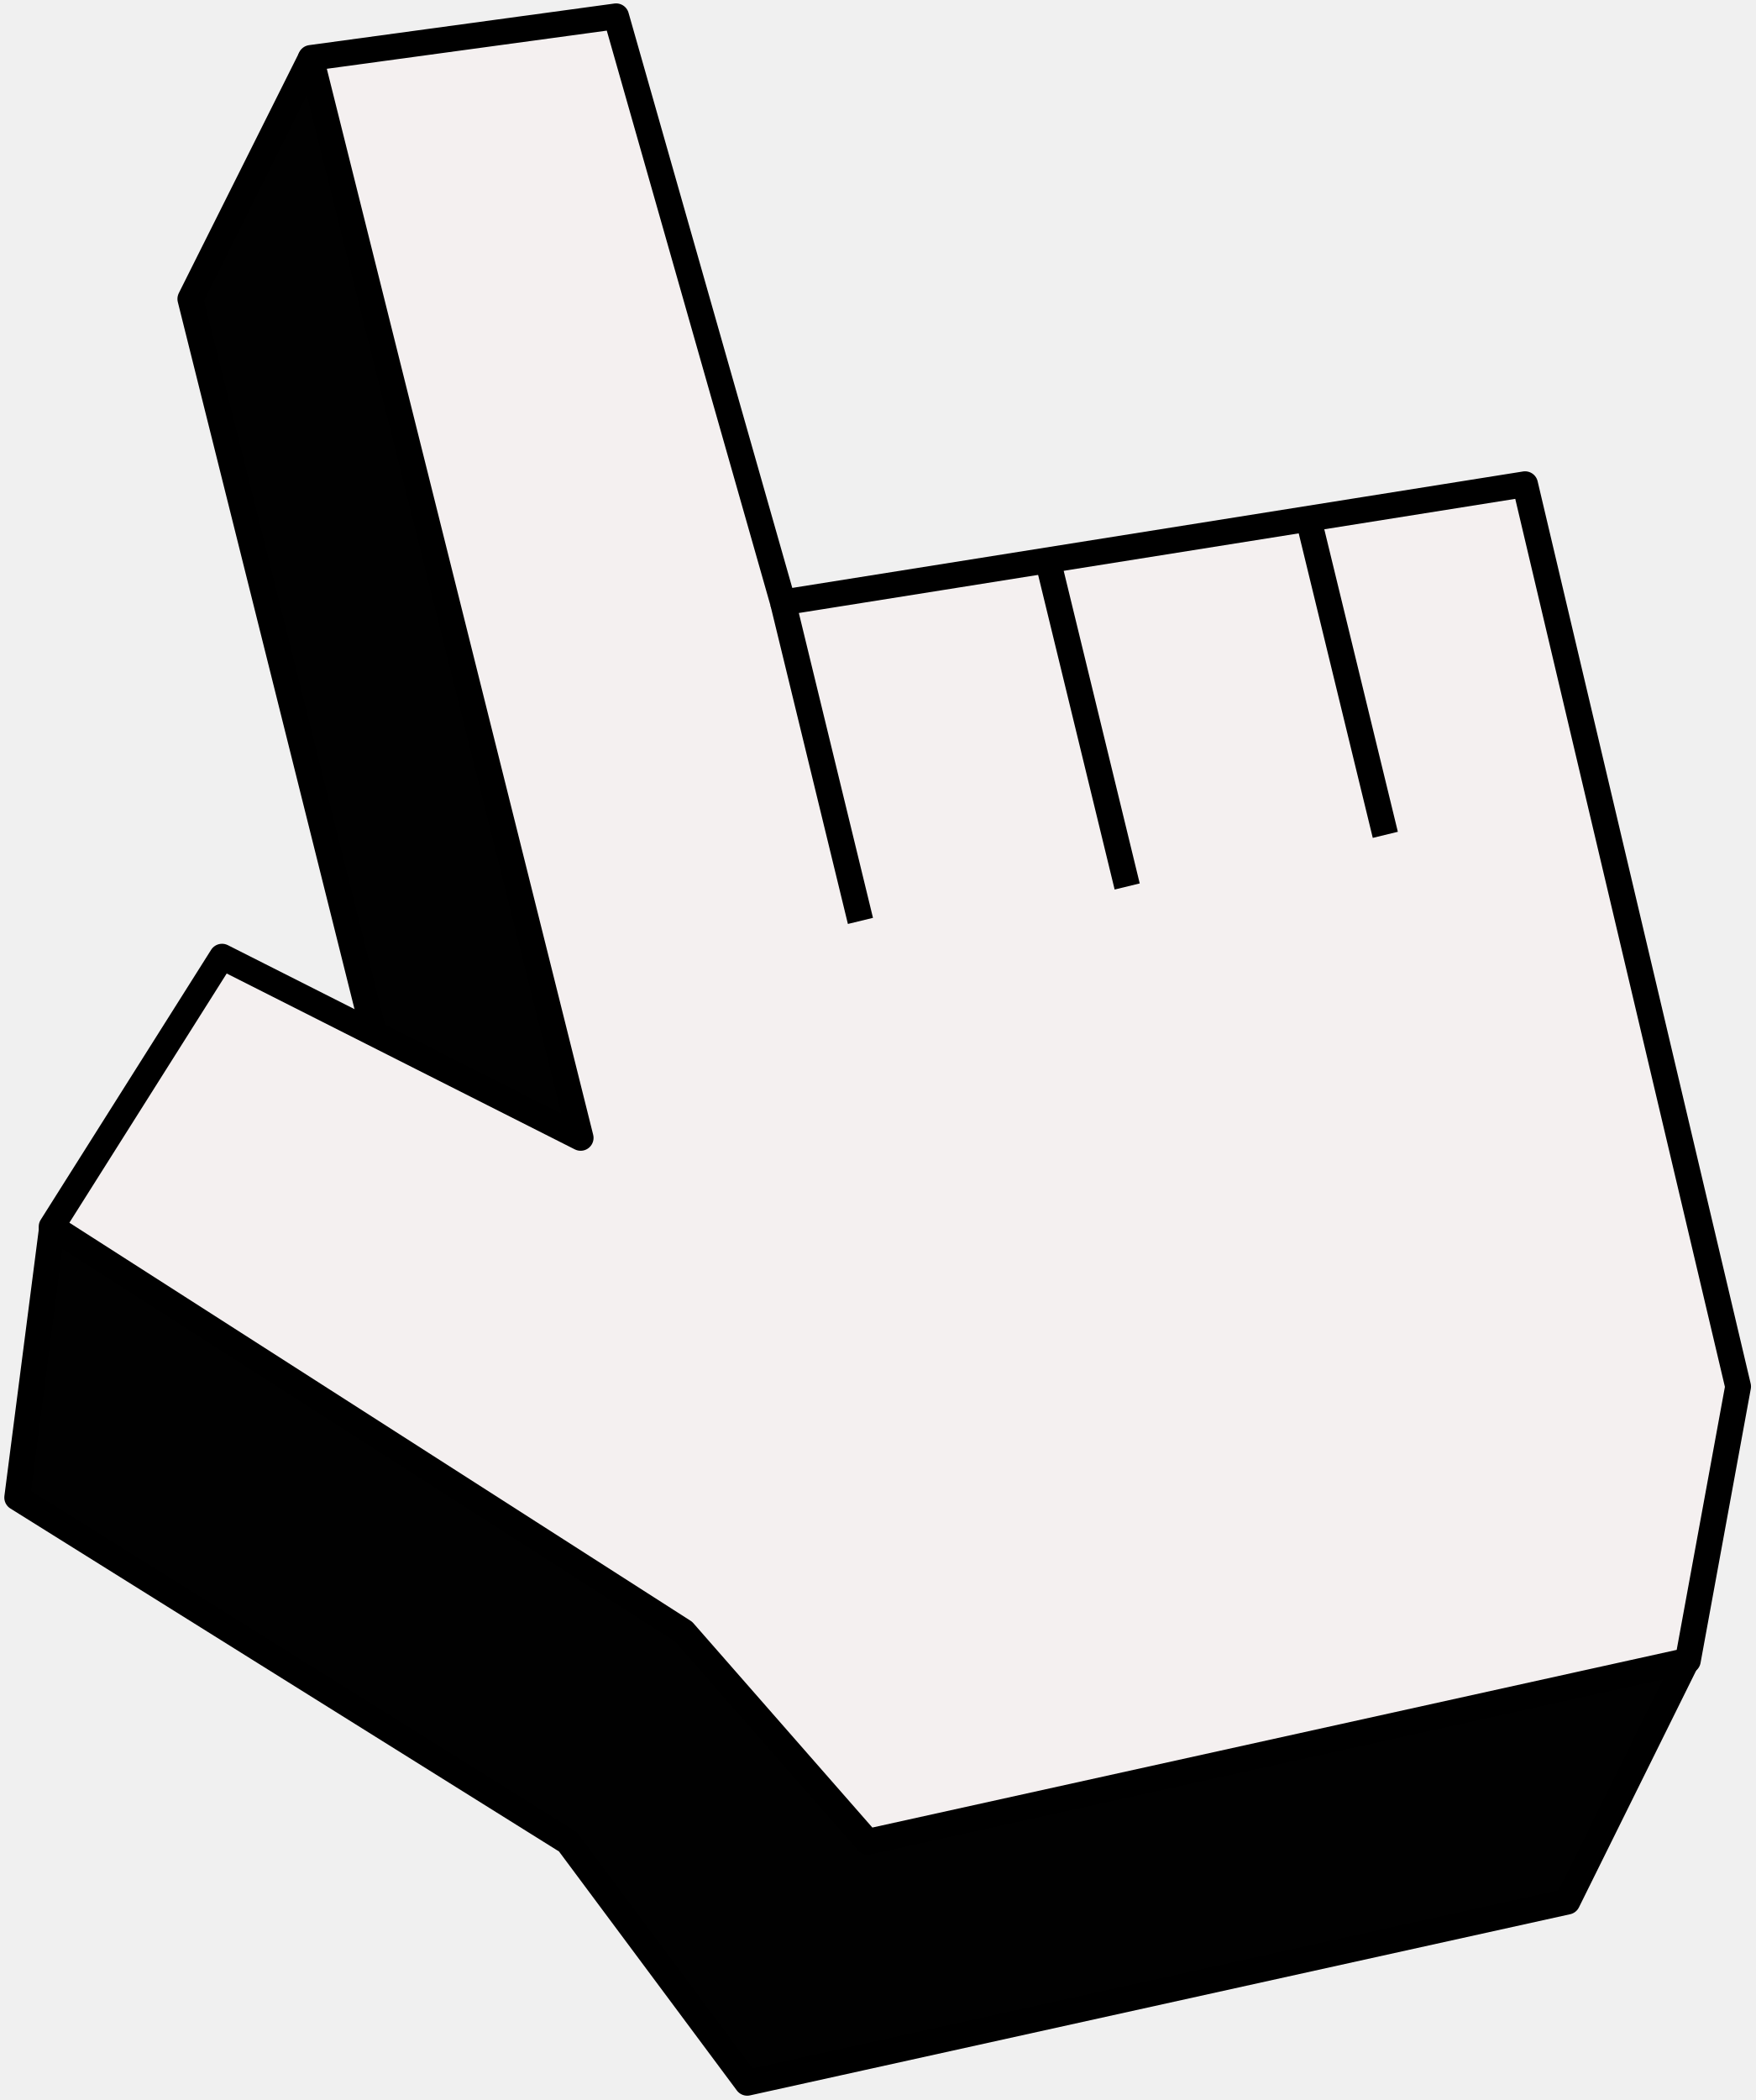
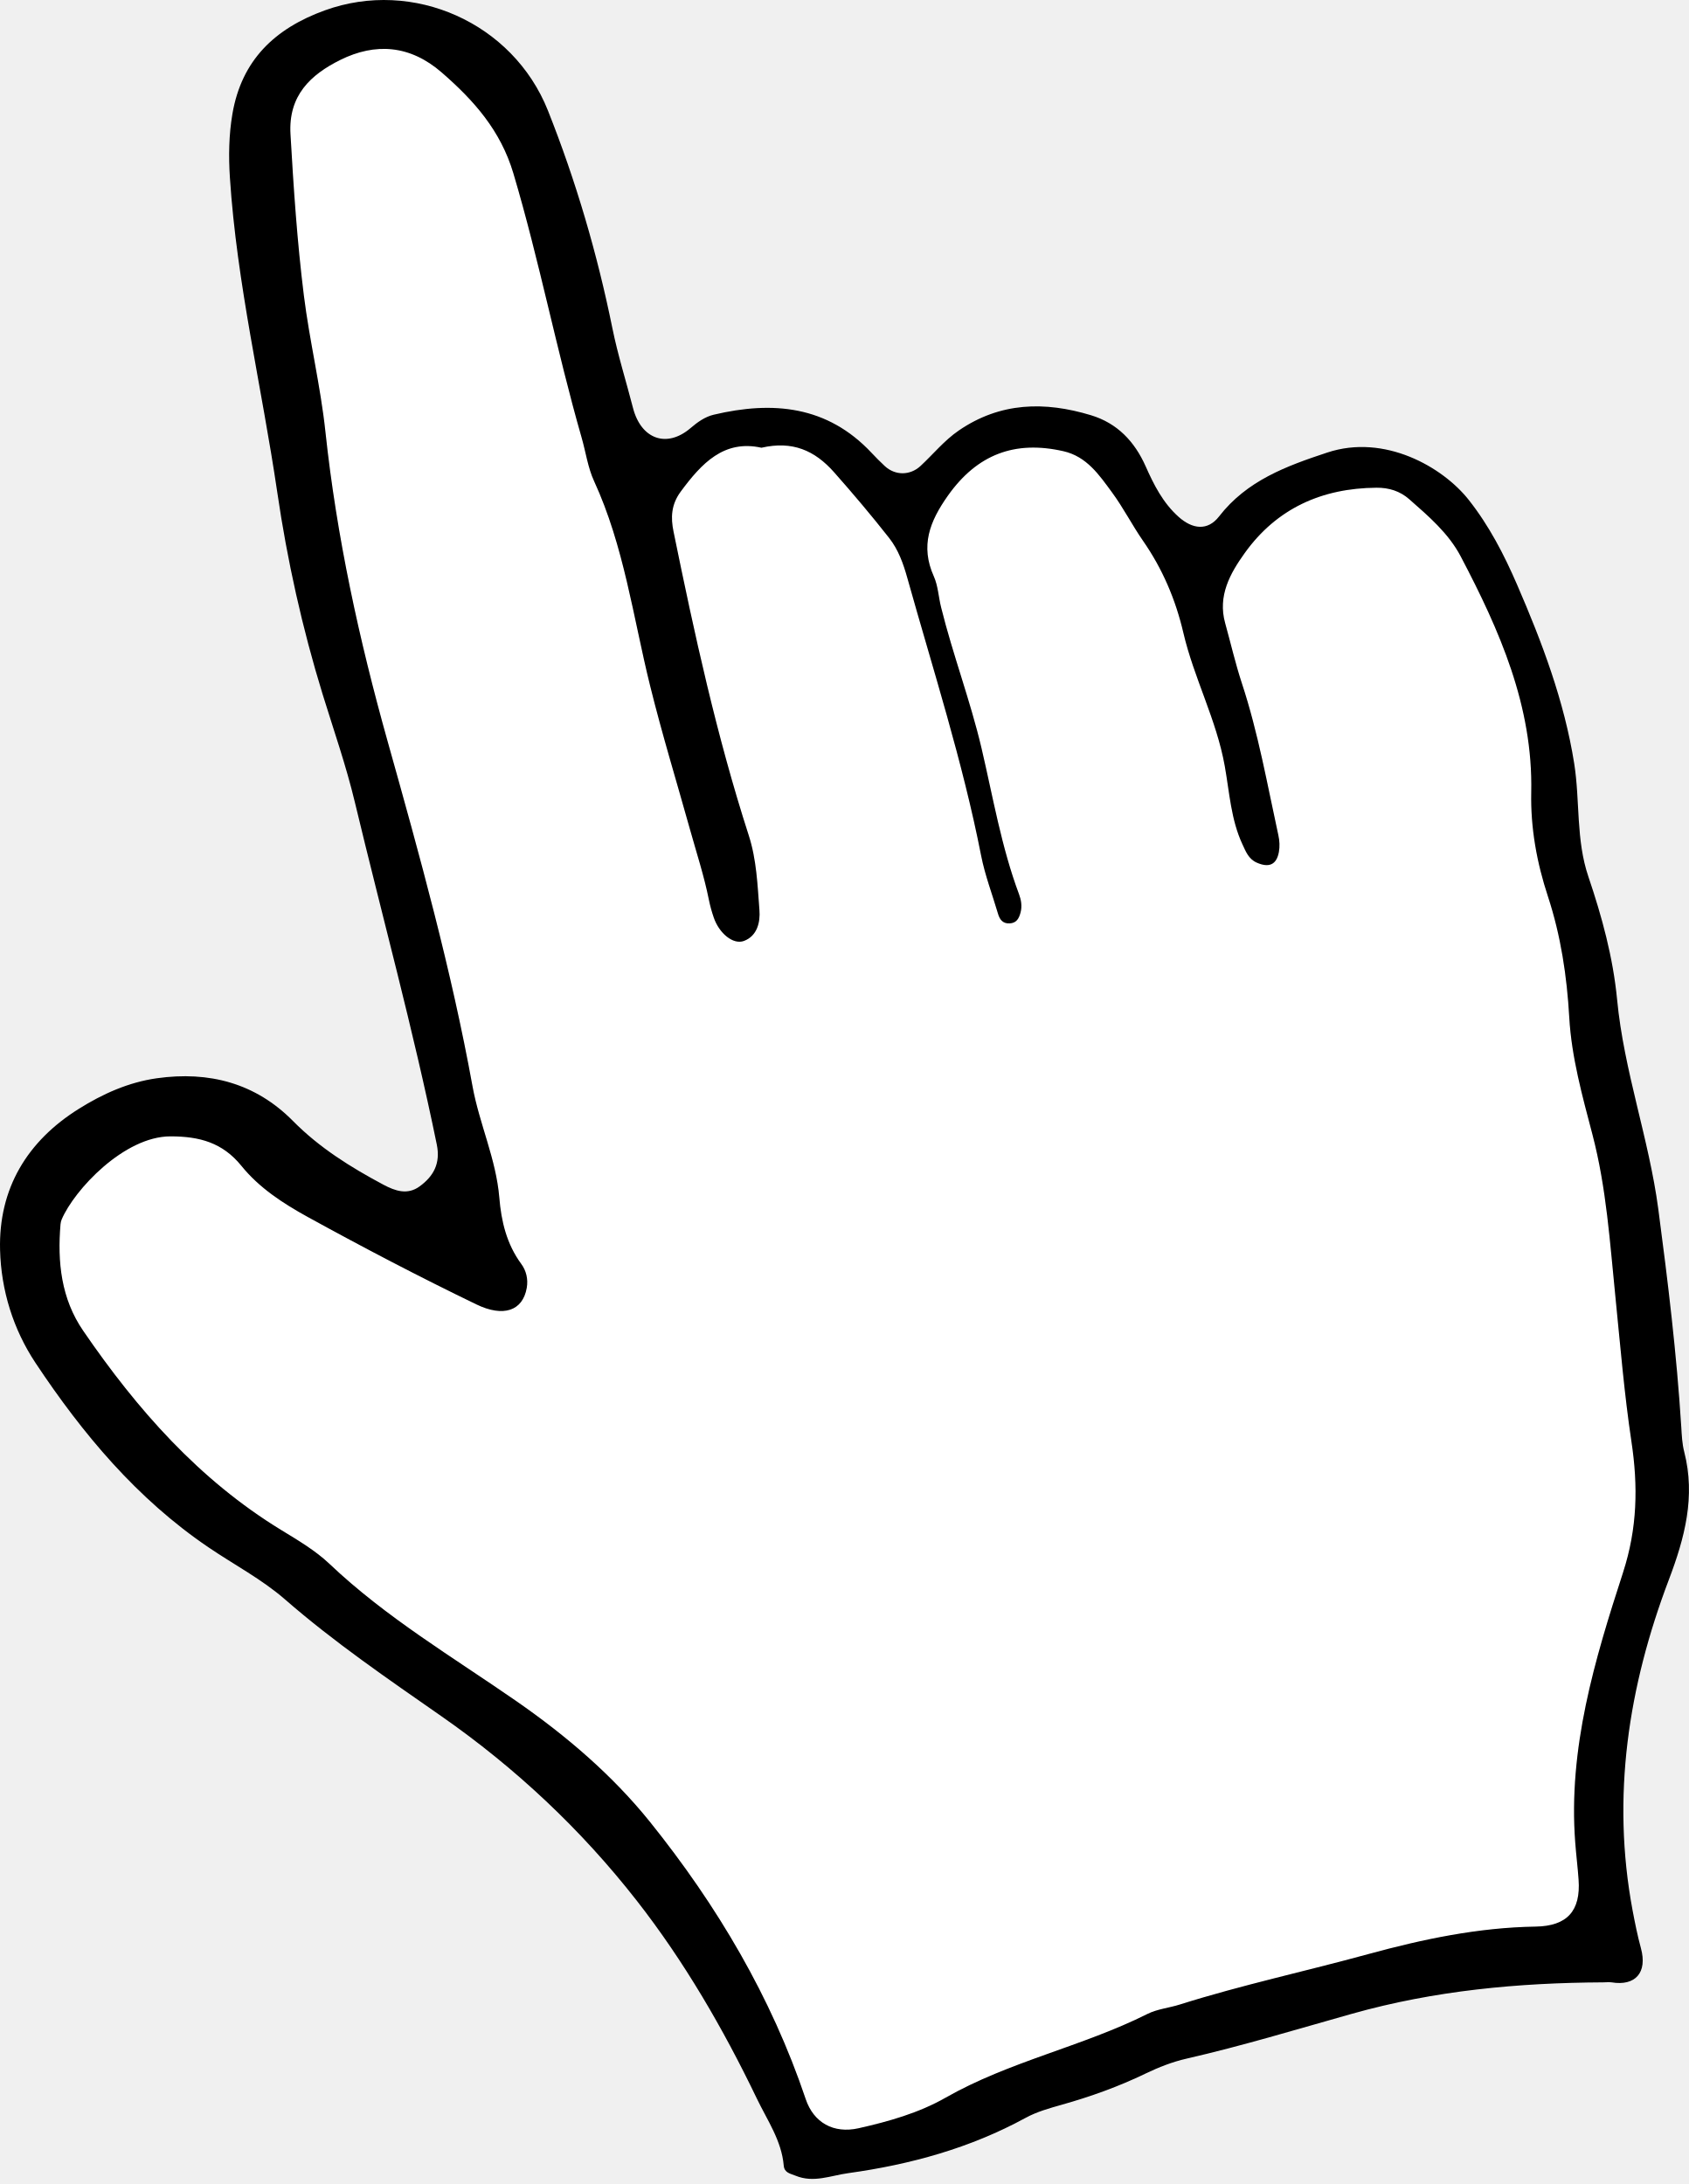
- <svg xmlns="http://www.w3.org/2000/svg" width="102" height="122" viewBox="0 0 102 122" fill="none">
-   <path d="M33 107L43.421 121L91.08 110.475L98 96.5L81.621 42.131L42.421 46.052L18 3.5L11.061 17.366L26.741 80.104L3 71.5L1 87L33 107Z" fill="#010101" stroke="black" stroke-width="1.5" stroke-linejoin="round" />
-   <path d="M39.724 94.79L50.421 107L98.08 96.475L101 80.55L88.621 28.131L45.5 35L35.803 0.948L18.061 3.366L33.741 66.104L12.903 55.579L3 71.263L39.724 94.79Z" fill="#F4F0F0" stroke="black" stroke-width="1.5" stroke-linejoin="round" />
-   <path d="M61 33L65.5 51.5" stroke="black" stroke-width="1.5" stroke-linejoin="round" />
-   <path d="M45.5 35L50 53.5" stroke="black" stroke-width="1.5" stroke-linejoin="round" />
-   <path d="M76 30L80.5 48.5" stroke="black" stroke-width="1.5" stroke-linejoin="round" />
+ <svg xmlns="http://www.w3.org/2000/svg" width="75" height="97" viewBox="0 0 75 97" fill="none">
+   <g clip-path="url(#clip0_1543_6736)">
+     <path d="M71.736 57.638C71.492 55.208 71.338 52.776 70.712 50.391C70.265 48.686 69.784 46.968 69.683 45.189C69.578 43.361 69.309 41.565 68.738 39.828C68.244 38.321 67.962 36.781 67.995 35.197C68.077 31.362 66.589 27.999 64.862 24.716C64.322 23.687 63.432 22.929 62.57 22.172C62.17 21.82 61.681 21.661 61.124 21.667C58.7 21.686 56.696 22.583 55.274 24.565C54.626 25.468 54.061 26.468 54.404 27.684C54.654 28.57 54.859 29.474 55.145 30.349C55.87 32.559 56.27 34.846 56.767 37.107C56.819 37.346 56.83 37.61 56.789 37.846C56.685 38.42 56.339 38.557 55.801 38.315C55.439 38.153 55.321 37.824 55.175 37.514C54.659 36.41 54.593 35.2 54.385 34.025C54.017 31.974 53.012 30.121 52.545 28.104C52.202 26.624 51.62 25.271 50.756 24.025C50.273 23.327 49.886 22.564 49.386 21.883C48.815 21.109 48.26 20.28 47.22 20.044C45.071 19.556 43.396 20.179 42.092 22.018C41.28 23.163 40.857 24.247 41.467 25.606C41.656 26.029 41.675 26.525 41.79 26.984C42.312 29.086 43.086 31.115 43.583 33.229C44.093 35.406 44.464 37.621 45.252 39.726C45.345 39.979 45.392 40.251 45.318 40.533C45.249 40.8 45.139 41 44.835 41.016C44.53 41.033 44.393 40.852 44.316 40.585C44.066 39.726 43.739 38.881 43.566 38.005C42.746 33.816 41.434 29.762 40.286 25.661C40.11 25.035 39.891 24.42 39.484 23.901C38.702 22.899 37.881 21.93 37.036 20.978C36.177 20.009 35.188 19.575 33.813 19.89C32.147 19.523 31.159 20.58 30.223 21.845C29.794 22.424 29.786 23.006 29.907 23.61C30.835 28.156 31.818 32.685 33.248 37.107C33.596 38.186 33.638 39.32 33.723 40.432C33.761 40.948 33.632 41.574 33.034 41.796C32.551 41.974 31.93 41.453 31.694 40.756C31.606 40.498 31.532 40.231 31.477 39.962C31.266 38.908 30.931 37.89 30.643 36.858C30.044 34.722 29.396 32.6 28.864 30.445C28.115 27.404 27.708 24.263 26.38 21.373C26.102 20.769 26.012 20.08 25.825 19.435C24.708 15.553 23.948 11.584 22.797 7.708C22.229 5.798 21.049 4.469 19.616 3.225C18.21 2.004 16.671 1.891 15.103 2.671C13.802 3.319 12.797 4.236 12.899 5.968C13.039 8.359 13.198 10.741 13.492 13.118C13.744 15.15 14.233 17.143 14.45 19.177C14.949 23.852 15.946 28.417 17.214 32.938C18.636 38 20.041 43.072 20.983 48.255C21.288 49.924 22.029 51.483 22.172 53.193C22.259 54.245 22.495 55.255 23.143 56.136C23.363 56.435 23.459 56.811 23.39 57.204C23.212 58.228 22.35 58.516 21.156 57.94C18.622 56.715 16.13 55.411 13.665 54.055C12.564 53.449 11.513 52.765 10.719 51.785C9.885 50.756 8.866 50.478 7.571 50.476C5.512 50.473 3.302 52.847 2.739 54.162C2.709 54.231 2.693 54.305 2.687 54.379C2.542 56.059 2.715 57.684 3.695 59.112C6.083 62.598 8.833 65.727 12.487 67.959C13.231 68.412 14.002 68.865 14.628 69.46C17.143 71.849 20.113 73.603 22.937 75.566C25.139 77.094 27.184 78.835 28.858 80.918C31.842 84.627 34.25 88.692 35.779 93.238C36.13 94.278 37.011 94.778 38.12 94.531C39.463 94.232 40.802 93.85 41.988 93.172C44.826 91.555 48.055 90.905 50.953 89.453C51.39 89.233 51.911 89.184 52.386 89.035C55.142 88.165 57.97 87.558 60.756 86.795C63.188 86.128 65.65 85.61 68.187 85.574C69.584 85.552 70.199 84.882 70.097 83.482C70.059 82.936 69.99 82.39 69.949 81.843C69.628 77.663 70.811 73.726 72.074 69.839C72.708 67.885 72.743 66.01 72.444 64.031C72.123 61.914 71.95 59.773 71.736 57.64V57.638Z" fill="white" />
+     <path d="M74.657 63.375C74.454 60.138 74.064 56.921 73.638 53.707C73.221 50.564 72.109 47.563 71.808 44.395C71.629 42.529 71.135 40.712 70.534 38.941C69.974 37.294 70.166 35.578 69.903 33.912C69.463 31.137 68.475 28.526 67.363 25.96C66.787 24.628 66.123 23.347 65.219 22.202C64.067 20.741 61.483 19.256 58.939 20.099C57.122 20.7 55.37 21.34 54.132 22.938C53.627 23.588 52.952 23.509 52.331 22.951C51.64 22.331 51.239 21.535 50.874 20.714C50.383 19.608 49.614 18.795 48.442 18.441C46.394 17.821 44.418 17.857 42.573 19.122C41.925 19.567 41.442 20.171 40.877 20.695C40.415 21.123 39.754 21.131 39.287 20.698C39.087 20.511 38.892 20.316 38.705 20.116C36.737 18.013 34.31 17.799 31.692 18.419C31.302 18.512 30.97 18.751 30.662 19.015C29.611 19.913 28.469 19.512 28.109 18.12C27.805 16.937 27.434 15.768 27.192 14.571C26.52 11.263 25.576 8.043 24.329 4.905C22.778 1.016 18.351 -0.961 14.422 0.461C12.194 1.268 10.728 2.679 10.321 5.056C10.162 5.99 10.146 6.939 10.209 7.892C10.516 12.608 11.628 17.206 12.312 21.864C12.754 24.889 13.421 27.892 14.326 30.835C14.818 32.43 15.372 34.014 15.759 35.636C16.973 40.703 18.351 45.73 19.396 50.835C19.567 51.67 19.254 52.241 18.631 52.694C18.093 53.084 17.552 52.897 17.025 52.617C15.57 51.84 14.189 50.981 13.009 49.787C11.351 48.107 9.284 47.563 6.964 47.89C5.699 48.068 4.549 48.59 3.503 49.246C1.219 50.673 -0.069 52.776 0.003 55.516C0.049 57.306 0.585 59.038 1.578 60.534C3.673 63.688 6.083 66.57 9.256 68.722C10.39 69.493 11.628 70.141 12.652 71.033C14.842 72.941 17.228 74.569 19.6 76.224C22.896 78.522 25.809 81.259 28.271 84.41C30.388 87.119 32.12 90.109 33.613 93.216C34.072 94.171 34.706 95.072 34.802 96.181C34.829 96.507 35.098 96.538 35.326 96.631C36.127 96.963 36.888 96.625 37.667 96.518C40.432 96.134 43.078 95.407 45.543 94.062C46.04 93.79 46.605 93.633 47.157 93.477C48.434 93.117 49.672 92.673 50.866 92.096C51.45 91.816 52.054 91.577 52.688 91.432C55.164 90.866 57.599 90.125 60.037 89.439C63.715 88.404 67.418 88.064 71.19 88.044C71.314 88.044 71.442 88.028 71.563 88.044C72.615 88.217 73.164 87.616 72.864 86.521C72.713 85.969 72.601 85.404 72.494 84.841C71.55 79.787 72.307 74.904 74.105 70.163C74.813 68.297 75.296 66.471 74.789 64.484C74.695 64.124 74.679 63.743 74.657 63.369V63.375ZM72.074 69.834C70.811 73.721 69.628 77.654 69.949 81.838C69.99 82.384 70.059 82.93 70.097 83.477C70.199 84.877 69.584 85.546 68.187 85.568C65.648 85.607 63.185 86.126 60.756 86.79C57.97 87.553 55.142 88.16 52.386 89.03C51.911 89.181 51.39 89.228 50.953 89.447C48.055 90.899 44.827 91.55 41.988 93.167C40.8 93.845 39.46 94.224 38.12 94.525C37.011 94.772 36.13 94.273 35.779 93.233C34.25 88.689 31.84 84.624 28.859 80.913C27.184 78.832 25.139 77.089 22.938 75.56C20.113 73.6 17.146 71.846 14.628 69.455C14.002 68.862 13.231 68.409 12.487 67.954C8.834 65.722 6.083 62.592 3.695 59.106C2.715 57.679 2.545 56.054 2.687 54.374C2.693 54.3 2.712 54.223 2.74 54.157C3.302 52.842 5.515 50.468 7.571 50.47C8.867 50.47 9.885 50.75 10.72 51.78C11.513 52.76 12.564 53.443 13.665 54.05C16.13 55.406 18.622 56.71 21.156 57.934C22.35 58.511 23.212 58.225 23.391 57.198C23.459 56.803 23.363 56.427 23.143 56.131C22.496 55.249 22.257 54.236 22.172 53.188C22.029 51.478 21.288 49.921 20.983 48.25C20.042 43.067 18.636 37.997 17.214 32.932C15.946 28.411 14.95 23.846 14.45 19.171C14.233 17.14 13.745 15.147 13.492 13.113C13.195 10.736 13.036 8.353 12.899 5.962C12.797 4.23 13.805 3.313 15.103 2.665C16.671 1.886 18.211 1.998 19.616 3.22C21.046 4.463 22.229 5.792 22.798 7.703C23.951 11.579 24.711 15.548 25.825 19.429C26.012 20.077 26.103 20.766 26.38 21.367C27.709 24.258 28.112 27.398 28.864 30.44C29.397 32.597 30.047 34.717 30.643 36.852C30.931 37.884 31.266 38.903 31.477 39.957C31.532 40.226 31.604 40.492 31.694 40.75C31.93 41.445 32.551 41.969 33.034 41.791C33.632 41.568 33.764 40.942 33.723 40.426C33.638 39.312 33.597 38.178 33.248 37.102C31.821 32.68 30.835 28.15 29.907 23.605C29.784 23.003 29.795 22.422 30.223 21.84C31.156 20.574 32.147 19.517 33.813 19.885C35.189 19.569 36.177 20.003 37.036 20.972C37.879 21.925 38.7 22.896 39.485 23.896C39.891 24.414 40.111 25.029 40.286 25.655C41.434 29.756 42.746 33.811 43.567 38C43.739 38.875 44.063 39.721 44.316 40.58C44.393 40.846 44.533 41.027 44.835 41.011C45.139 40.994 45.247 40.794 45.318 40.528C45.392 40.245 45.345 39.971 45.252 39.721C44.464 37.615 44.094 35.397 43.583 33.223C43.086 31.11 42.312 29.081 41.791 26.978C41.675 26.52 41.656 26.023 41.467 25.6C40.857 24.241 41.283 23.157 42.093 22.012C43.396 20.173 45.071 19.55 47.22 20.039C48.261 20.275 48.815 21.101 49.386 21.878C49.886 22.559 50.273 23.322 50.756 24.019C51.621 25.265 52.2 26.619 52.546 28.098C53.015 30.113 54.02 31.969 54.385 34.019C54.596 35.194 54.659 36.405 55.175 37.508C55.321 37.821 55.442 38.148 55.801 38.31C56.339 38.551 56.685 38.414 56.789 37.84C56.833 37.602 56.82 37.338 56.767 37.102C56.273 34.837 55.873 32.553 55.145 30.344C54.857 29.468 54.651 28.568 54.404 27.678C54.064 26.462 54.626 25.463 55.274 24.56C56.696 22.578 58.7 21.68 61.124 21.661C61.681 21.656 62.17 21.815 62.571 22.166C63.432 22.924 64.322 23.681 64.863 24.711C66.589 27.997 68.077 31.357 67.995 35.191C67.962 36.775 68.242 38.315 68.739 39.822C69.31 41.563 69.579 43.358 69.683 45.183C69.784 46.962 70.265 48.678 70.712 50.385C71.338 52.771 71.489 55.203 71.736 57.632C71.95 59.765 72.126 61.903 72.444 64.023C72.744 66.002 72.708 67.877 72.074 69.831V69.834Z" fill="black" />
+   </g>
+   <defs>
+     <clipPath id="clip0_1543_6736">
+       <rect width="75" height="96.774" fill="white" />
+     </clipPath>
+   </defs>
</svg>
